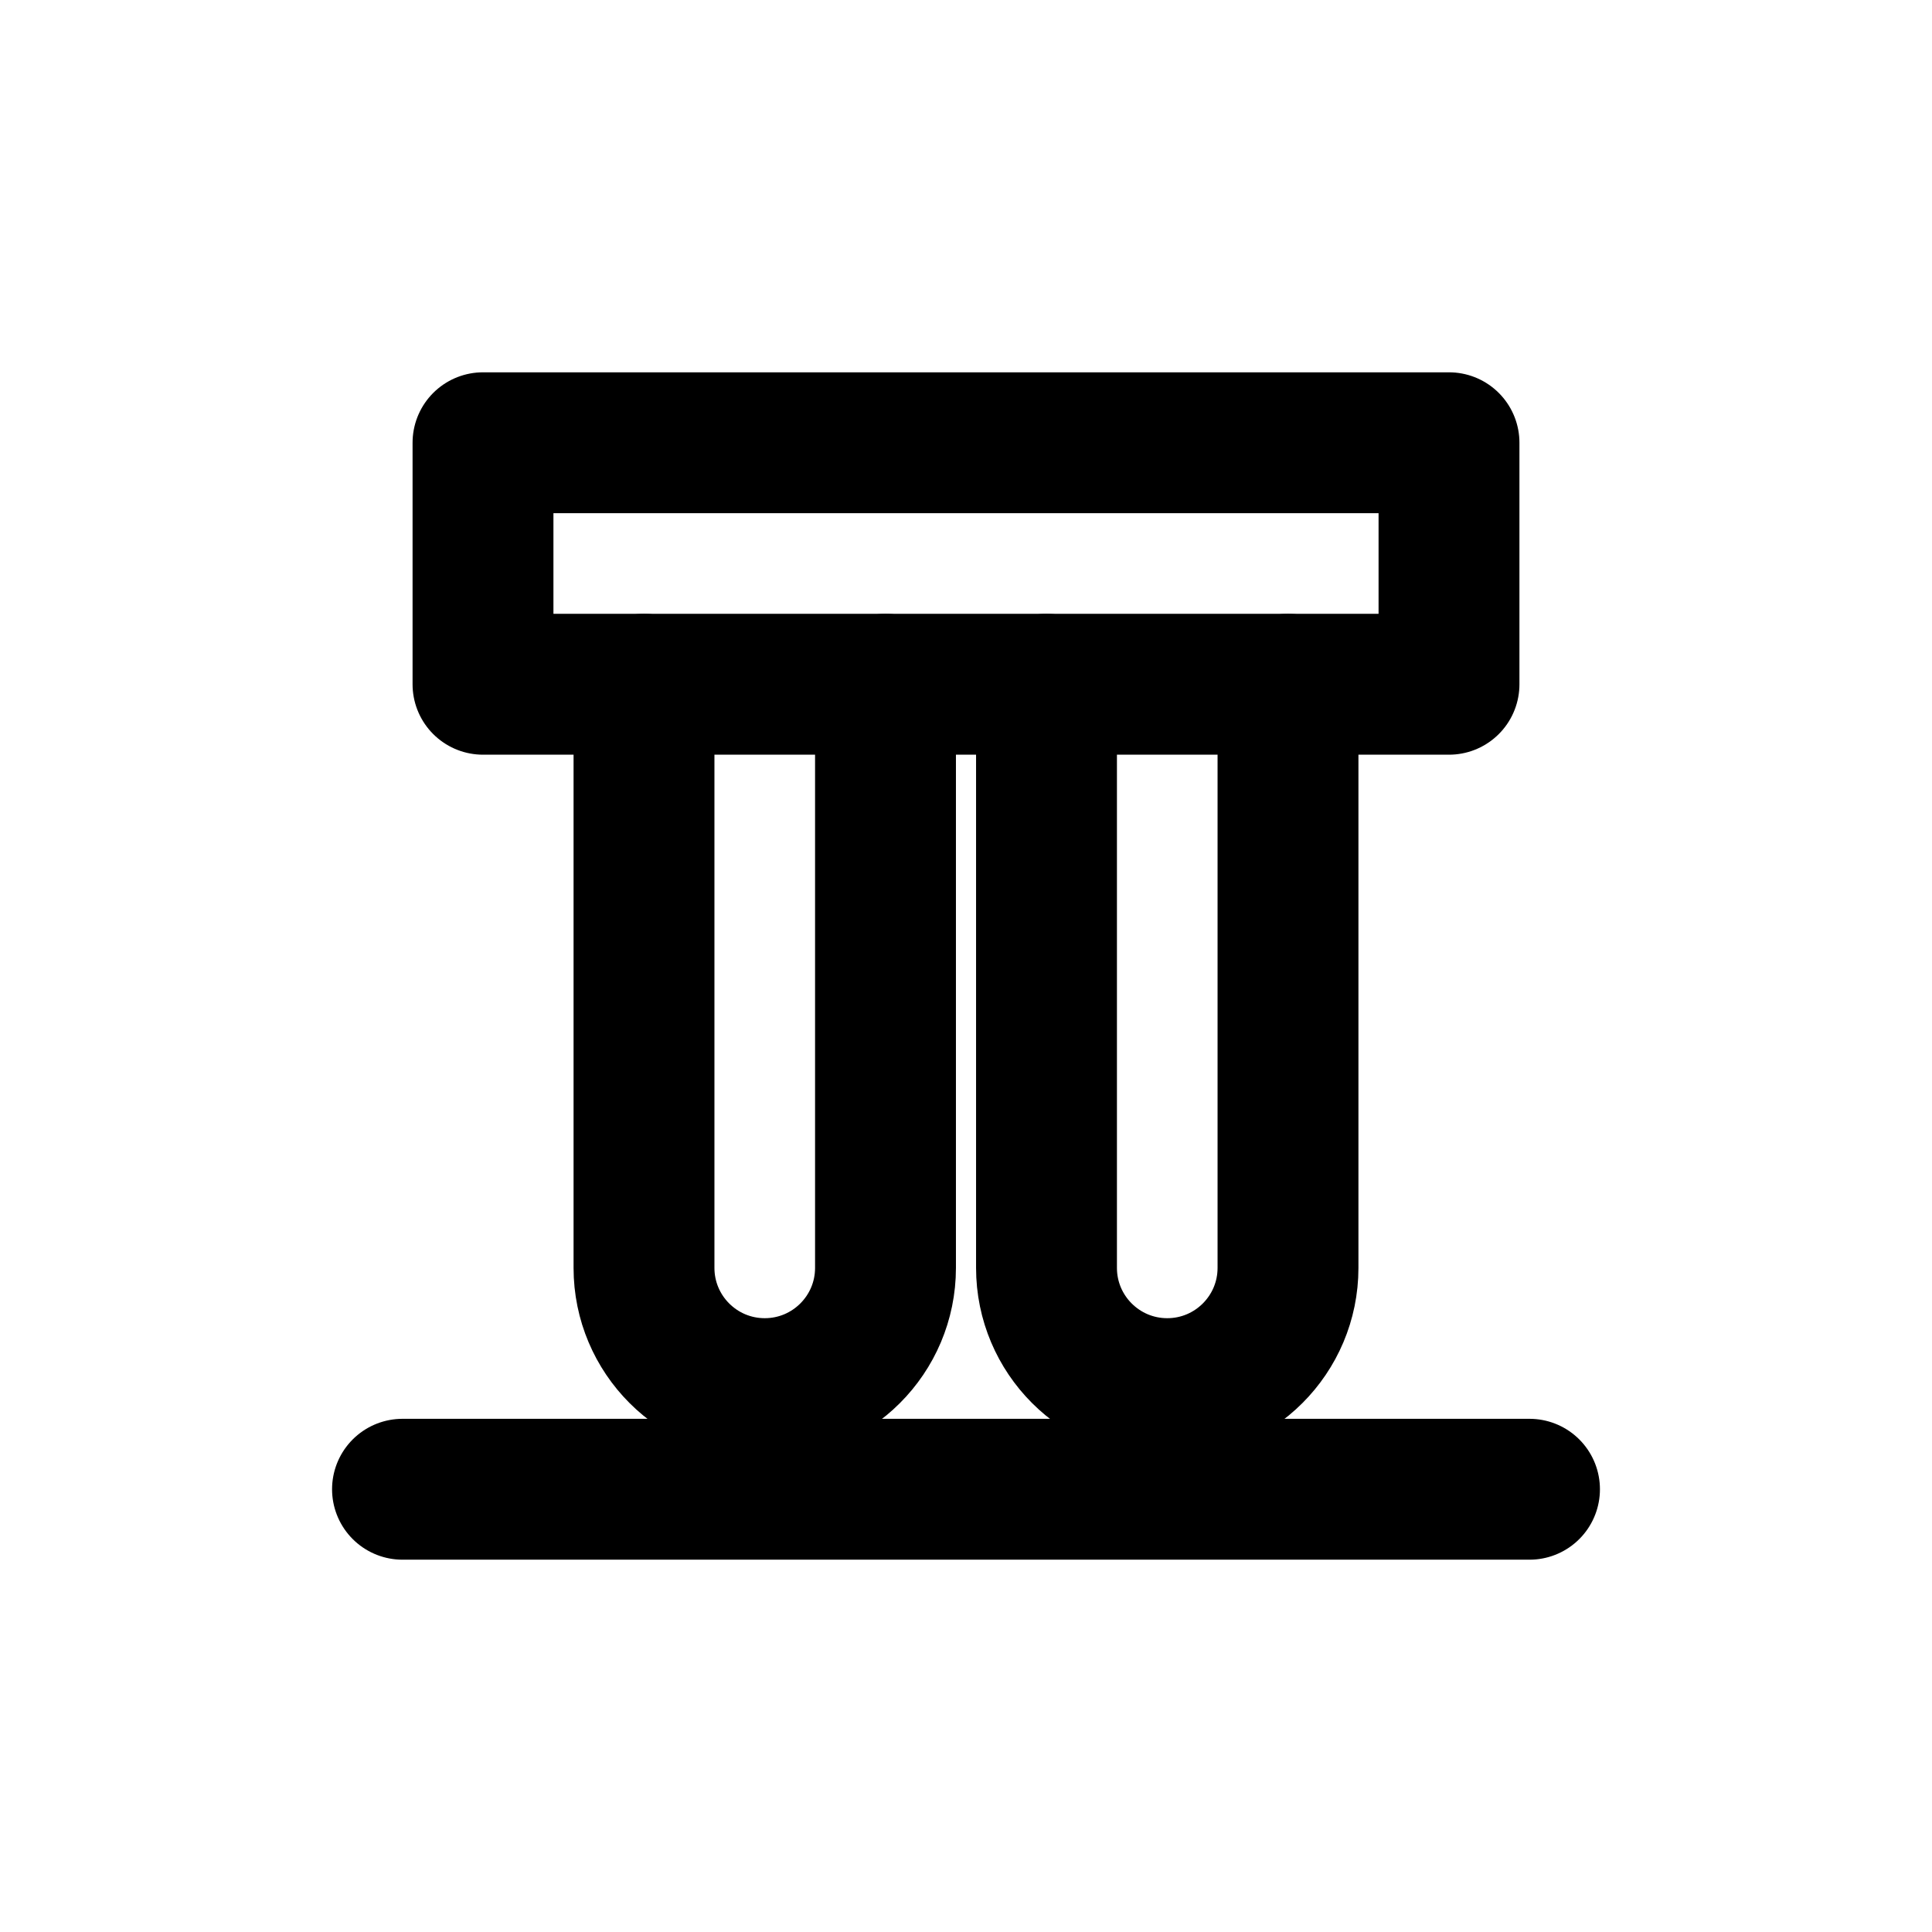
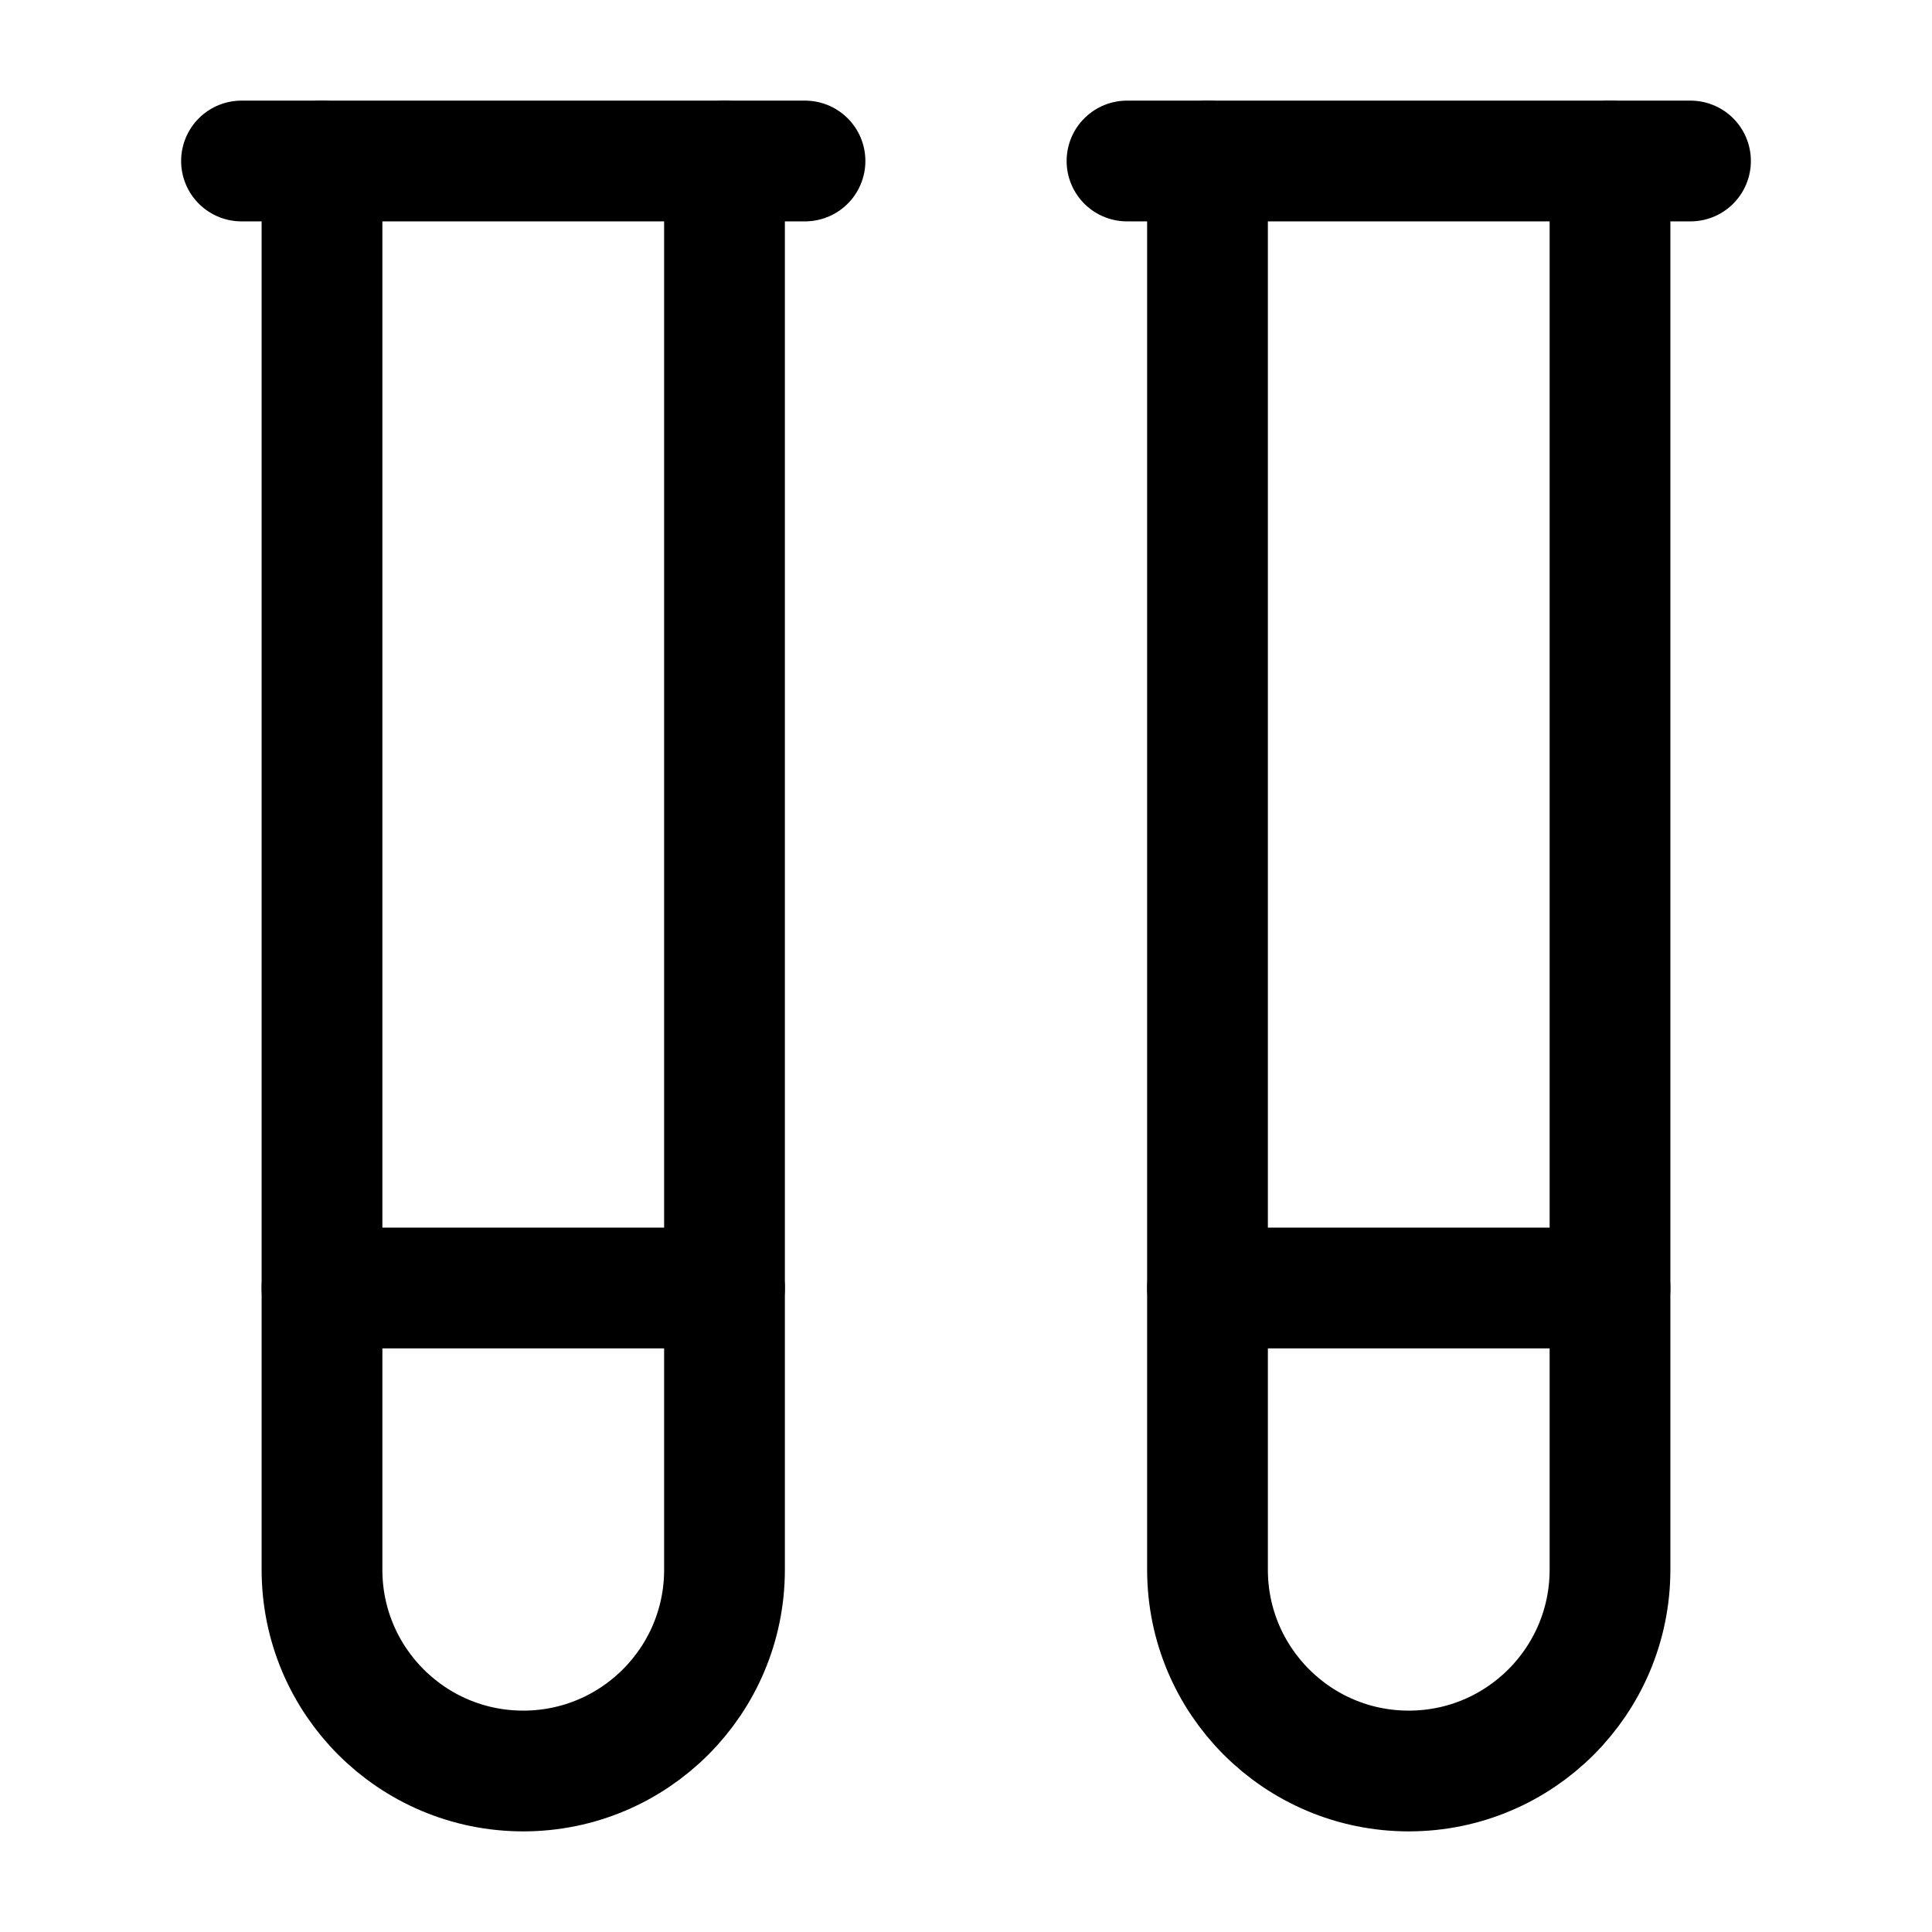
- <svg xmlns="http://www.w3.org/2000/svg" viewBox="0 0 24 24" fill="none" stroke="currentColor" stroke-width="1.75" stroke-linecap="round" stroke-linejoin="round">
-   <path d="M6 5.5h12v3H6Z" />
-   <path d="M8 8.5v7.25a1.5 1.5 0 0 0 3 0V8.5M13 8.5v7.25a1.5 1.5 0 0 0 3 0V8.5" />
-   <path d="M5 18.5h14" />
+ <svg xmlns="http://www.w3.org/2000/svg" viewBox="0 0 24 24" fill="none" stroke="currentColor" stroke-width="1.5" stroke-linecap="round" stroke-linejoin="round">
+   <path d="M9 2v17.5A2.5 2.5 0 0 1 6.5 22A2.5 2.5 0 0 1 4 19.5V2" />
+   <path d="M20 2v17.5a2.5 2.5 0 0 1-2.5 2.5a2.5 2.5 0 0 1-2.5-2.5V2" />
+   <path d="M3 2h7" />
+   <path d="M14 2h7" />
+   <path d="M9 16H4" />
+   <path d="M20 16h-5" />
</svg>
